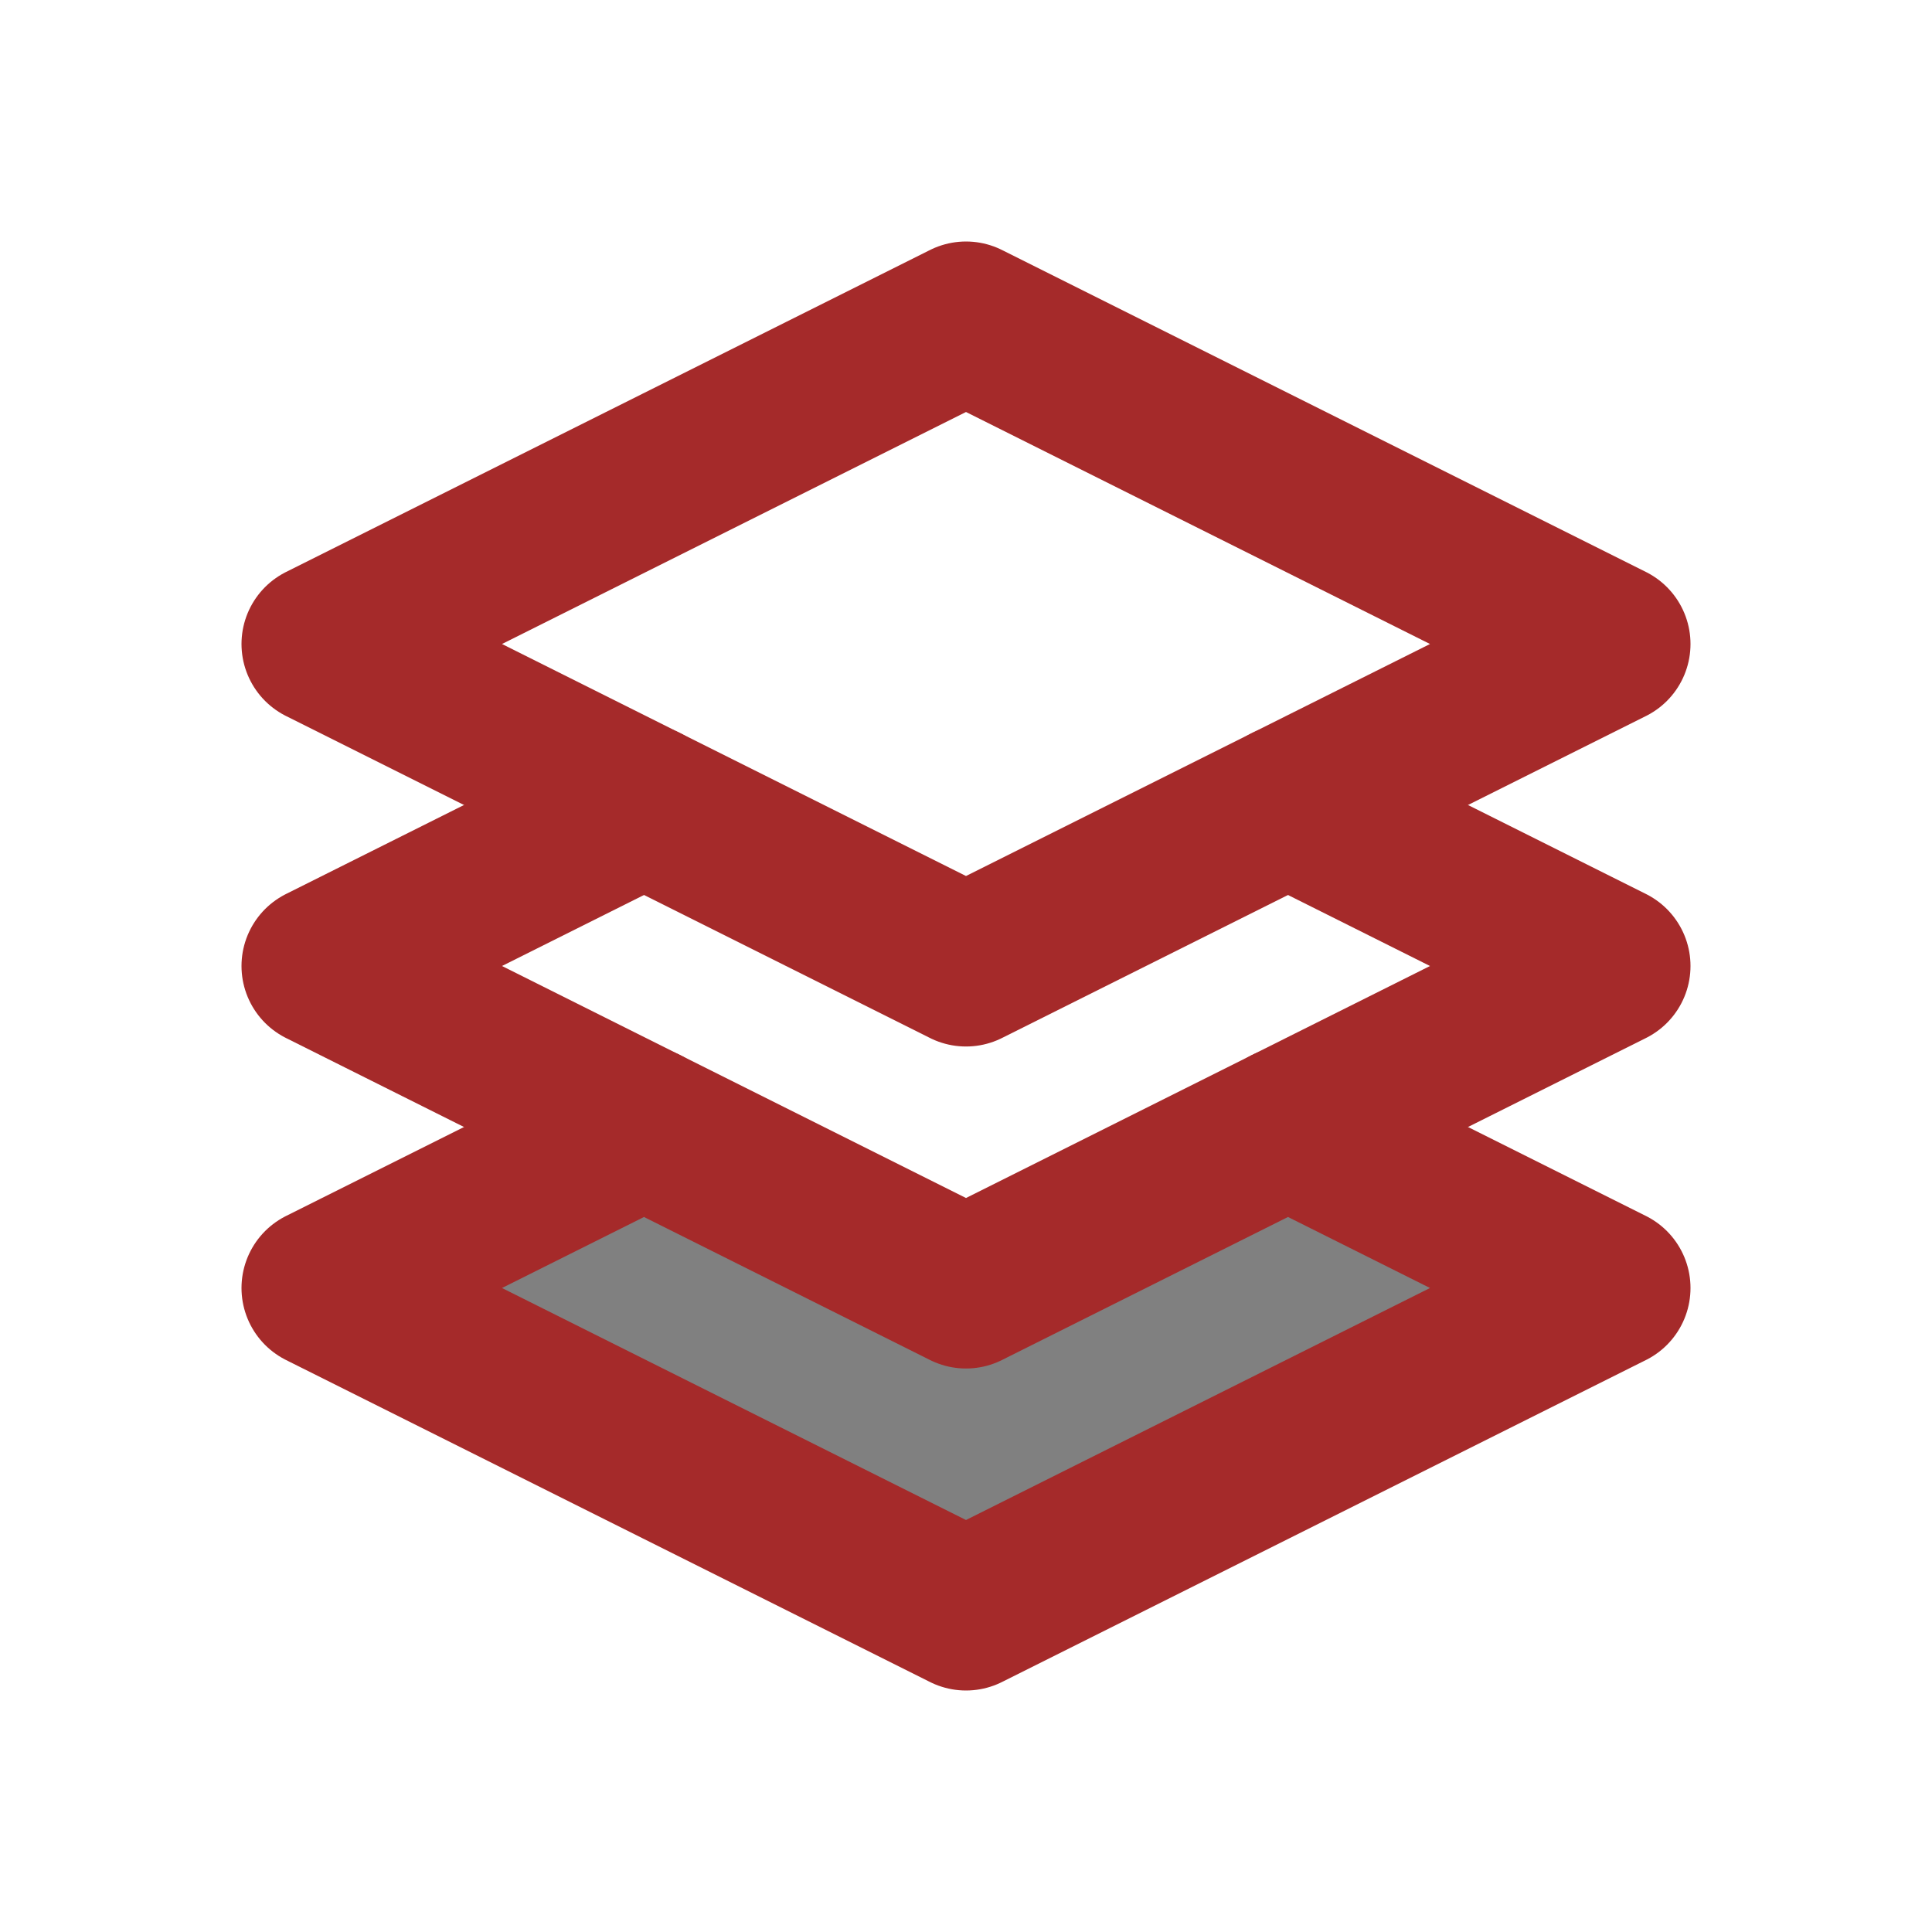
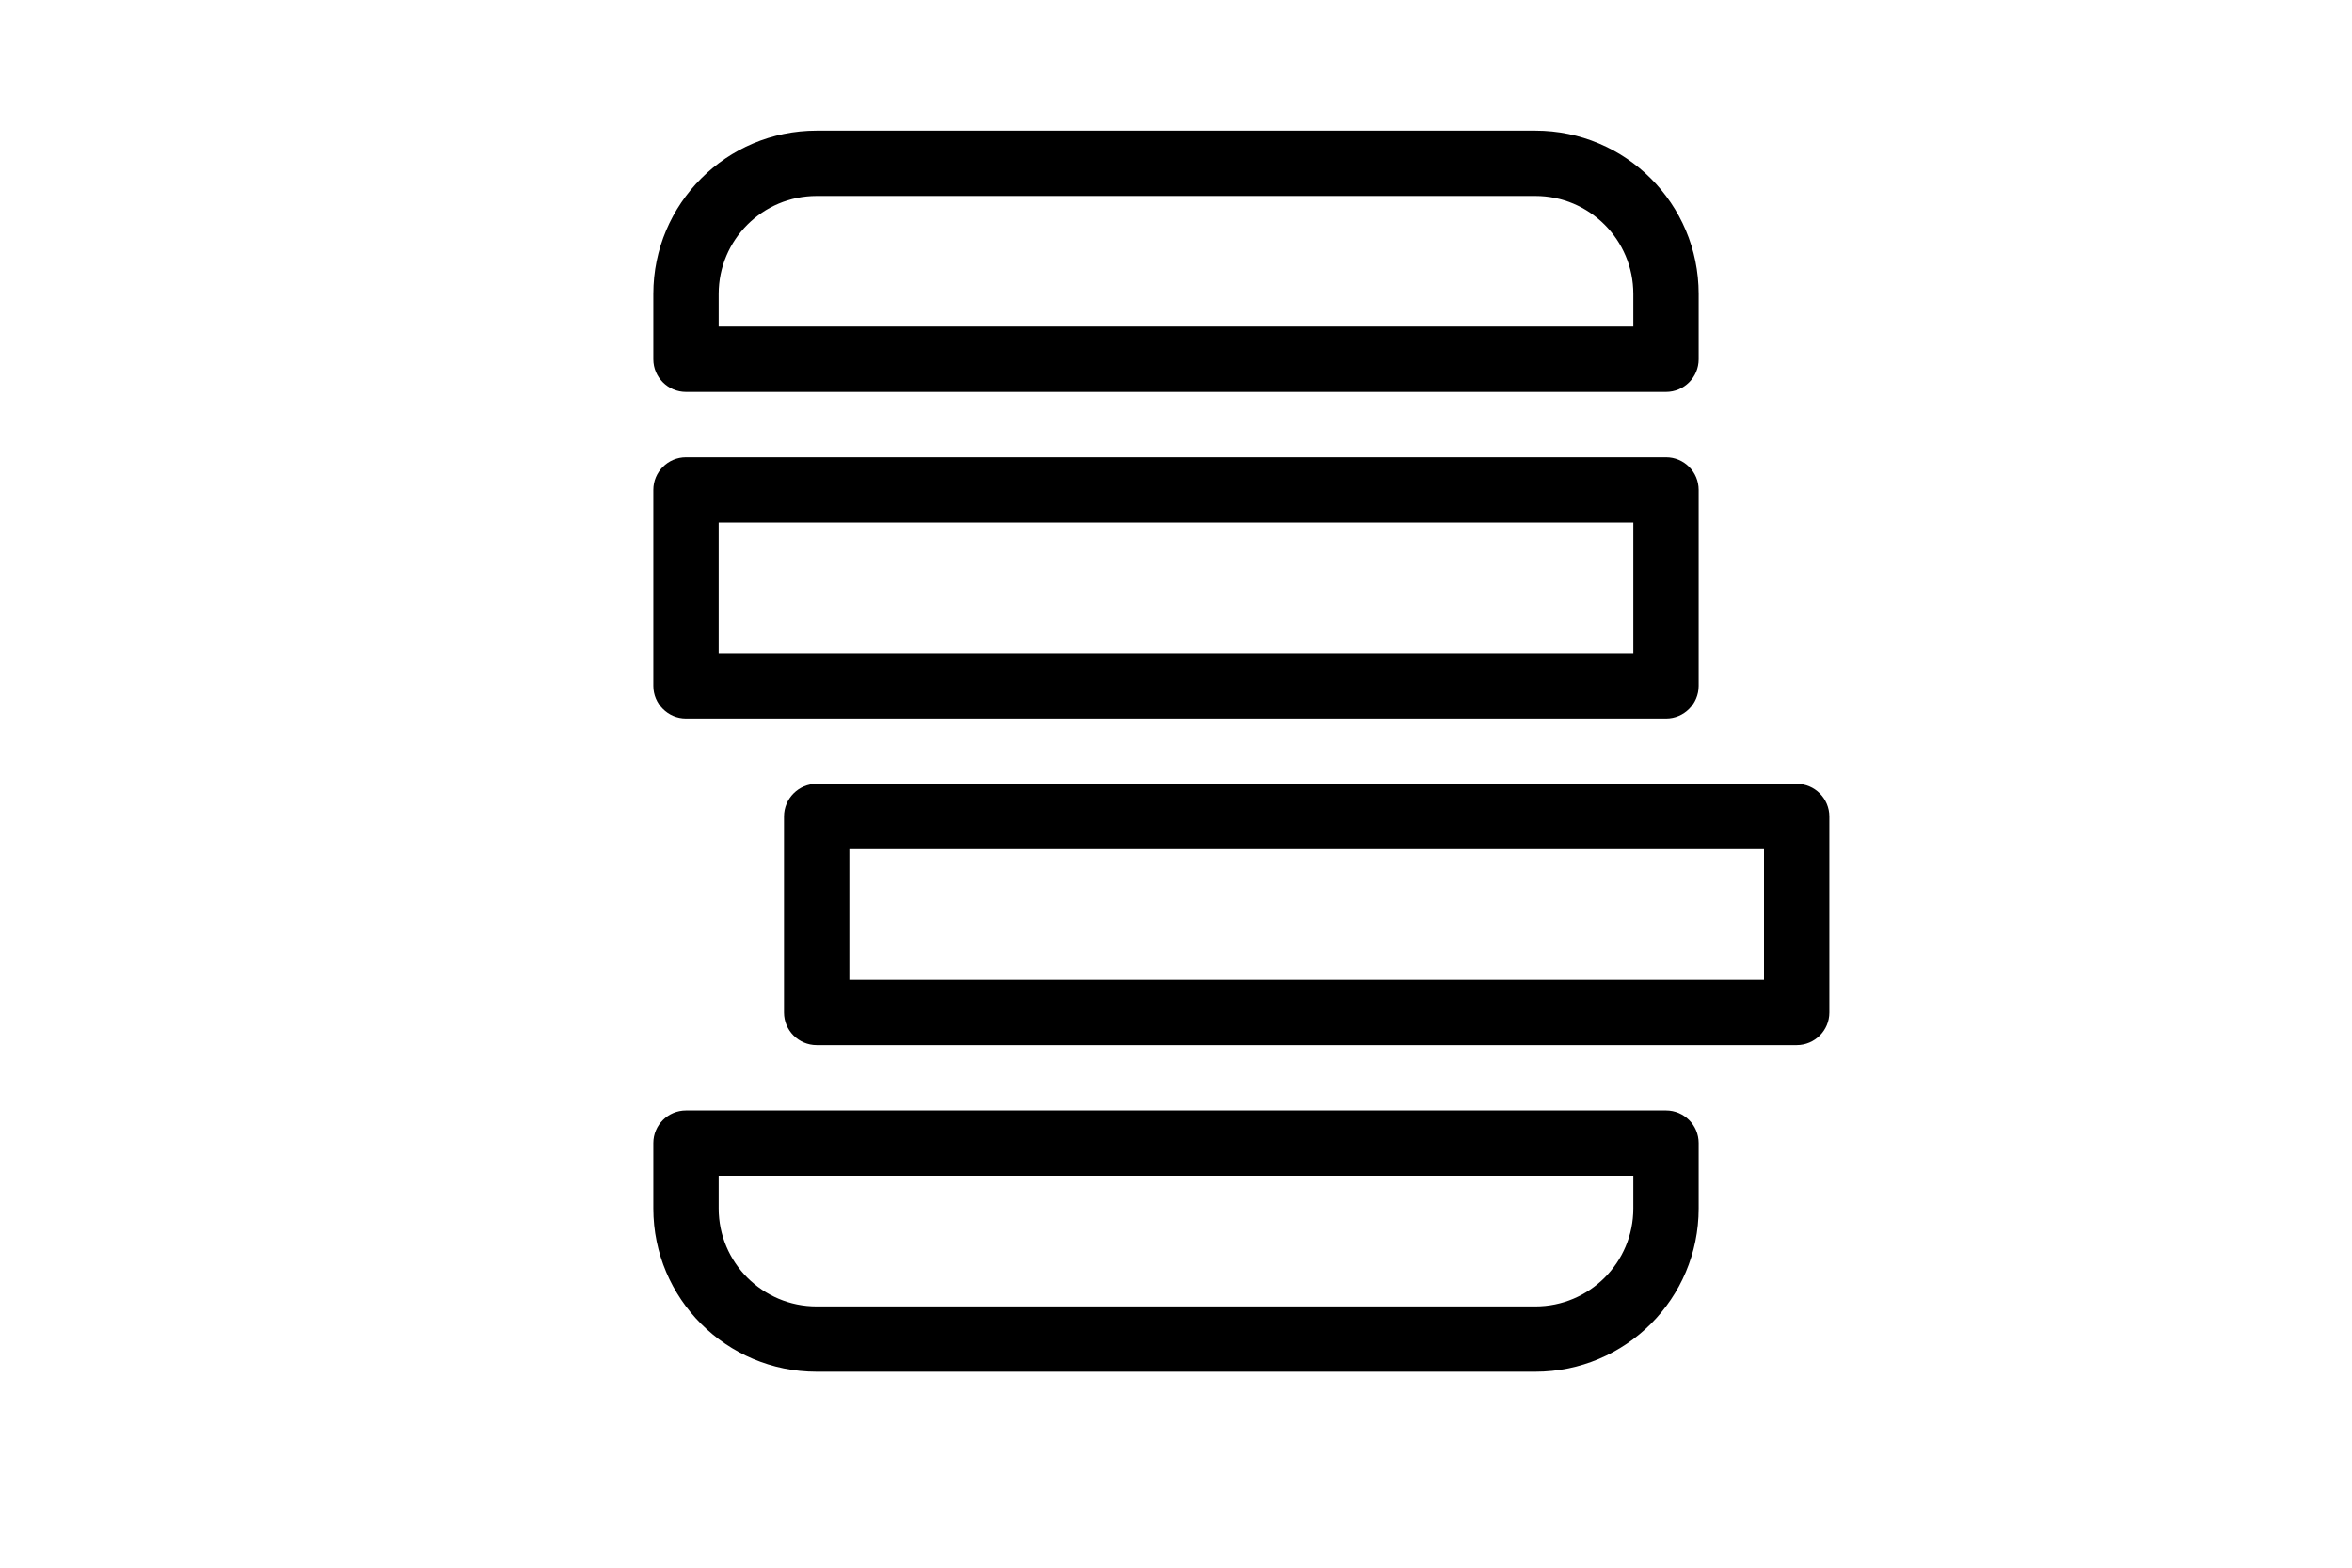
- <svg xmlns="http://www.w3.org/2000/svg" width="22" height="22" viewBox="0 0 24 24">
-   <g fill="none" stroke="brown" stroke-linecap="round" stroke-linejoin="round" stroke-width="2">
-     <path d="m4 8l8 4l8-4l-8-4z" />
-     <path fill="gray" d="m12 16l-4-2l-4 2l8 4l8-4l-4-2l-4 2z" />
-     <path d="m8 10l-4 2l4 2m8 0l4-2l-4-2" />
-   </g>
+ <svg xmlns="http://www.w3.org/2000/svg" fill="#000000" width="30px" height="20px" viewBox="0 0 24 24">
+   <path d="M5,5 L19,5 L19,4.5 C19,3.672 18.328,3 17.5,3 L6.5,3 C5.672,3 5,3.672 5,4.5 L5,5 Z M4,5.5 L4,4.5 C4,3.119 5.119,2 6.5,2 L17.5,2 C18.881,2 20,3.119 20,4.5 L20,5.5 C20,5.776 19.776,6 19.5,6 L4.5,6 C4.224,6 4,5.776 4,5.5 Z M4,10.5 L4,7.5 C4,7.224 4.224,7 4.5,7 L19.5,7 C19.776,7 20,7.224 20,7.5 L20,10.5 C20,10.776 19.776,11 19.5,11 L4.5,11 C4.224,11 4,10.776 4,10.5 Z M5,10 L19,10 L19,8 L5,8 L5,10 Z M6,15.5 L6,12.5 C6,12.224 6.224,12 6.5,12 L21.5,12 C21.776,12 22,12.224 22,12.5 L22,15.5 C22,15.776 21.776,16 21.5,16 L6.5,16 C6.224,16 6,15.776 6,15.5 Z M7,15 L21,15 L21,13 L7,13 L7,15 Z M4,18.5 L4,17.5 C4,17.224 4.224,17 4.5,17 L19.5,17 C19.776,17 20,17.224 20,17.5 L20,18.5 C20,19.881 18.881,21 17.5,21 L6.5,21 C5.119,21 4,19.881 4,18.5 Z M5,18 L5,18.5 C5,19.328 5.672,20 6.5,20 L17.5,20 C18.328,20 19,19.328 19,18.5 L19,18 L5,18 Z" />
</svg>
